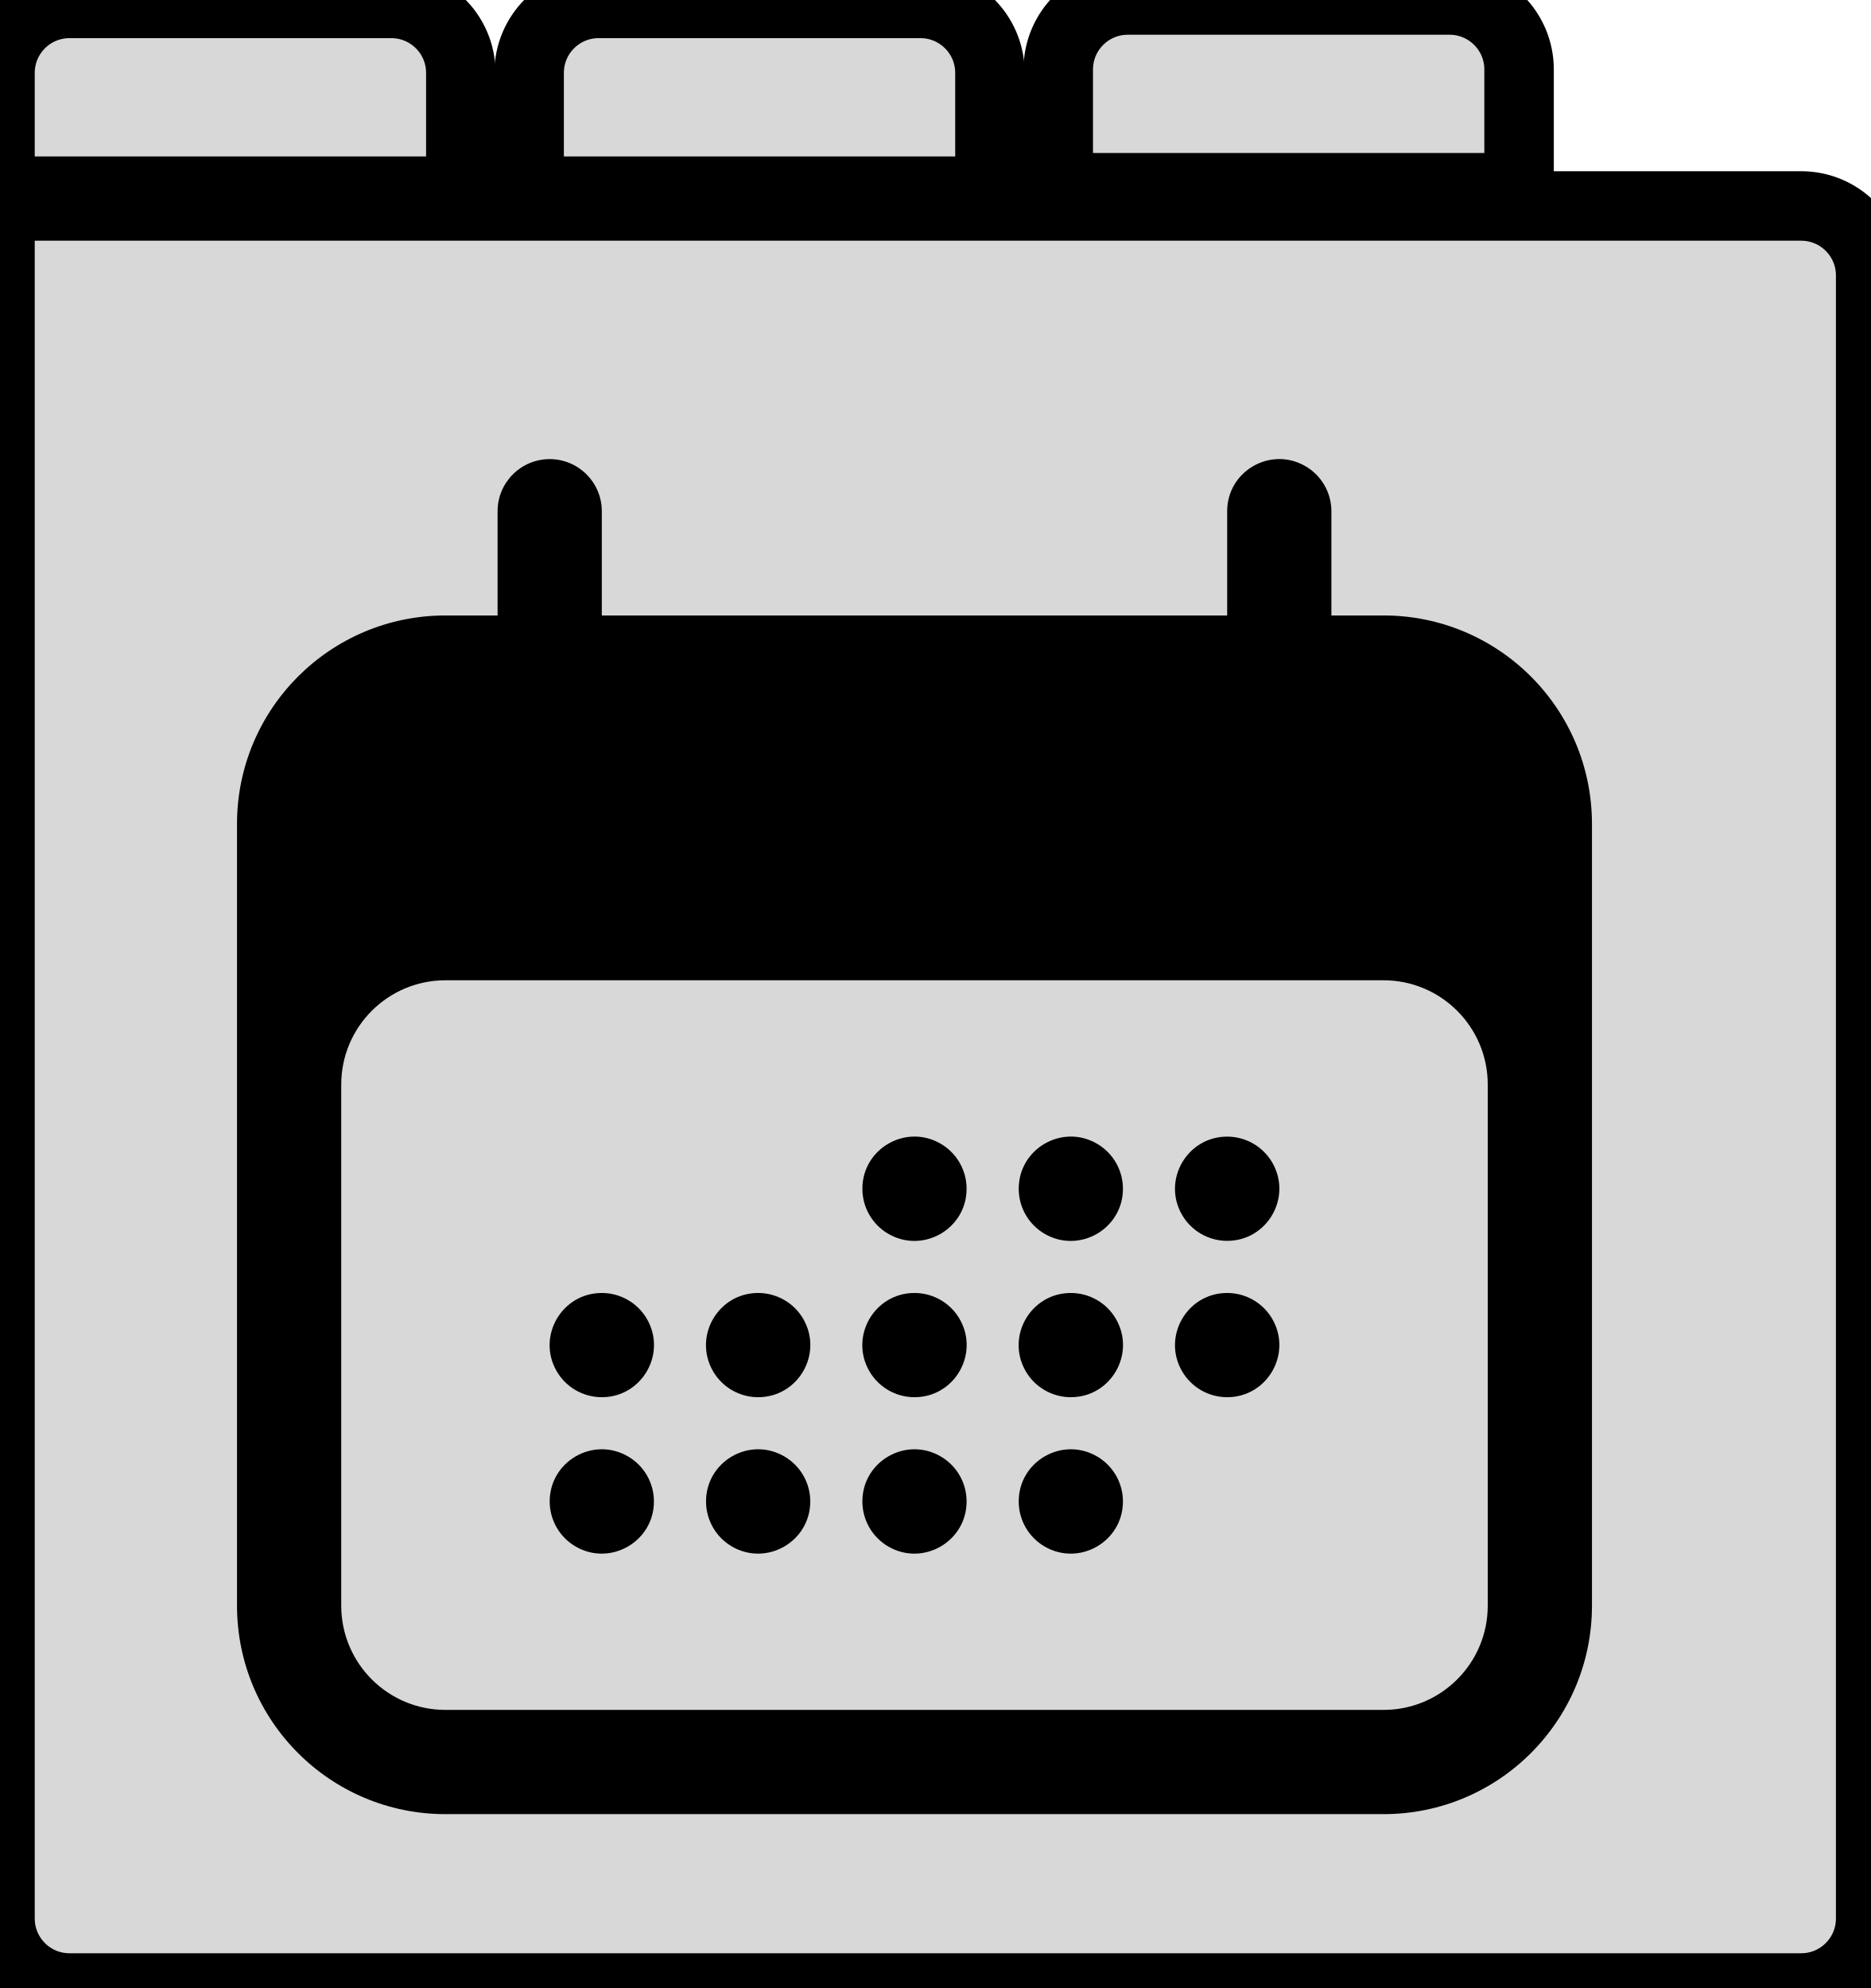
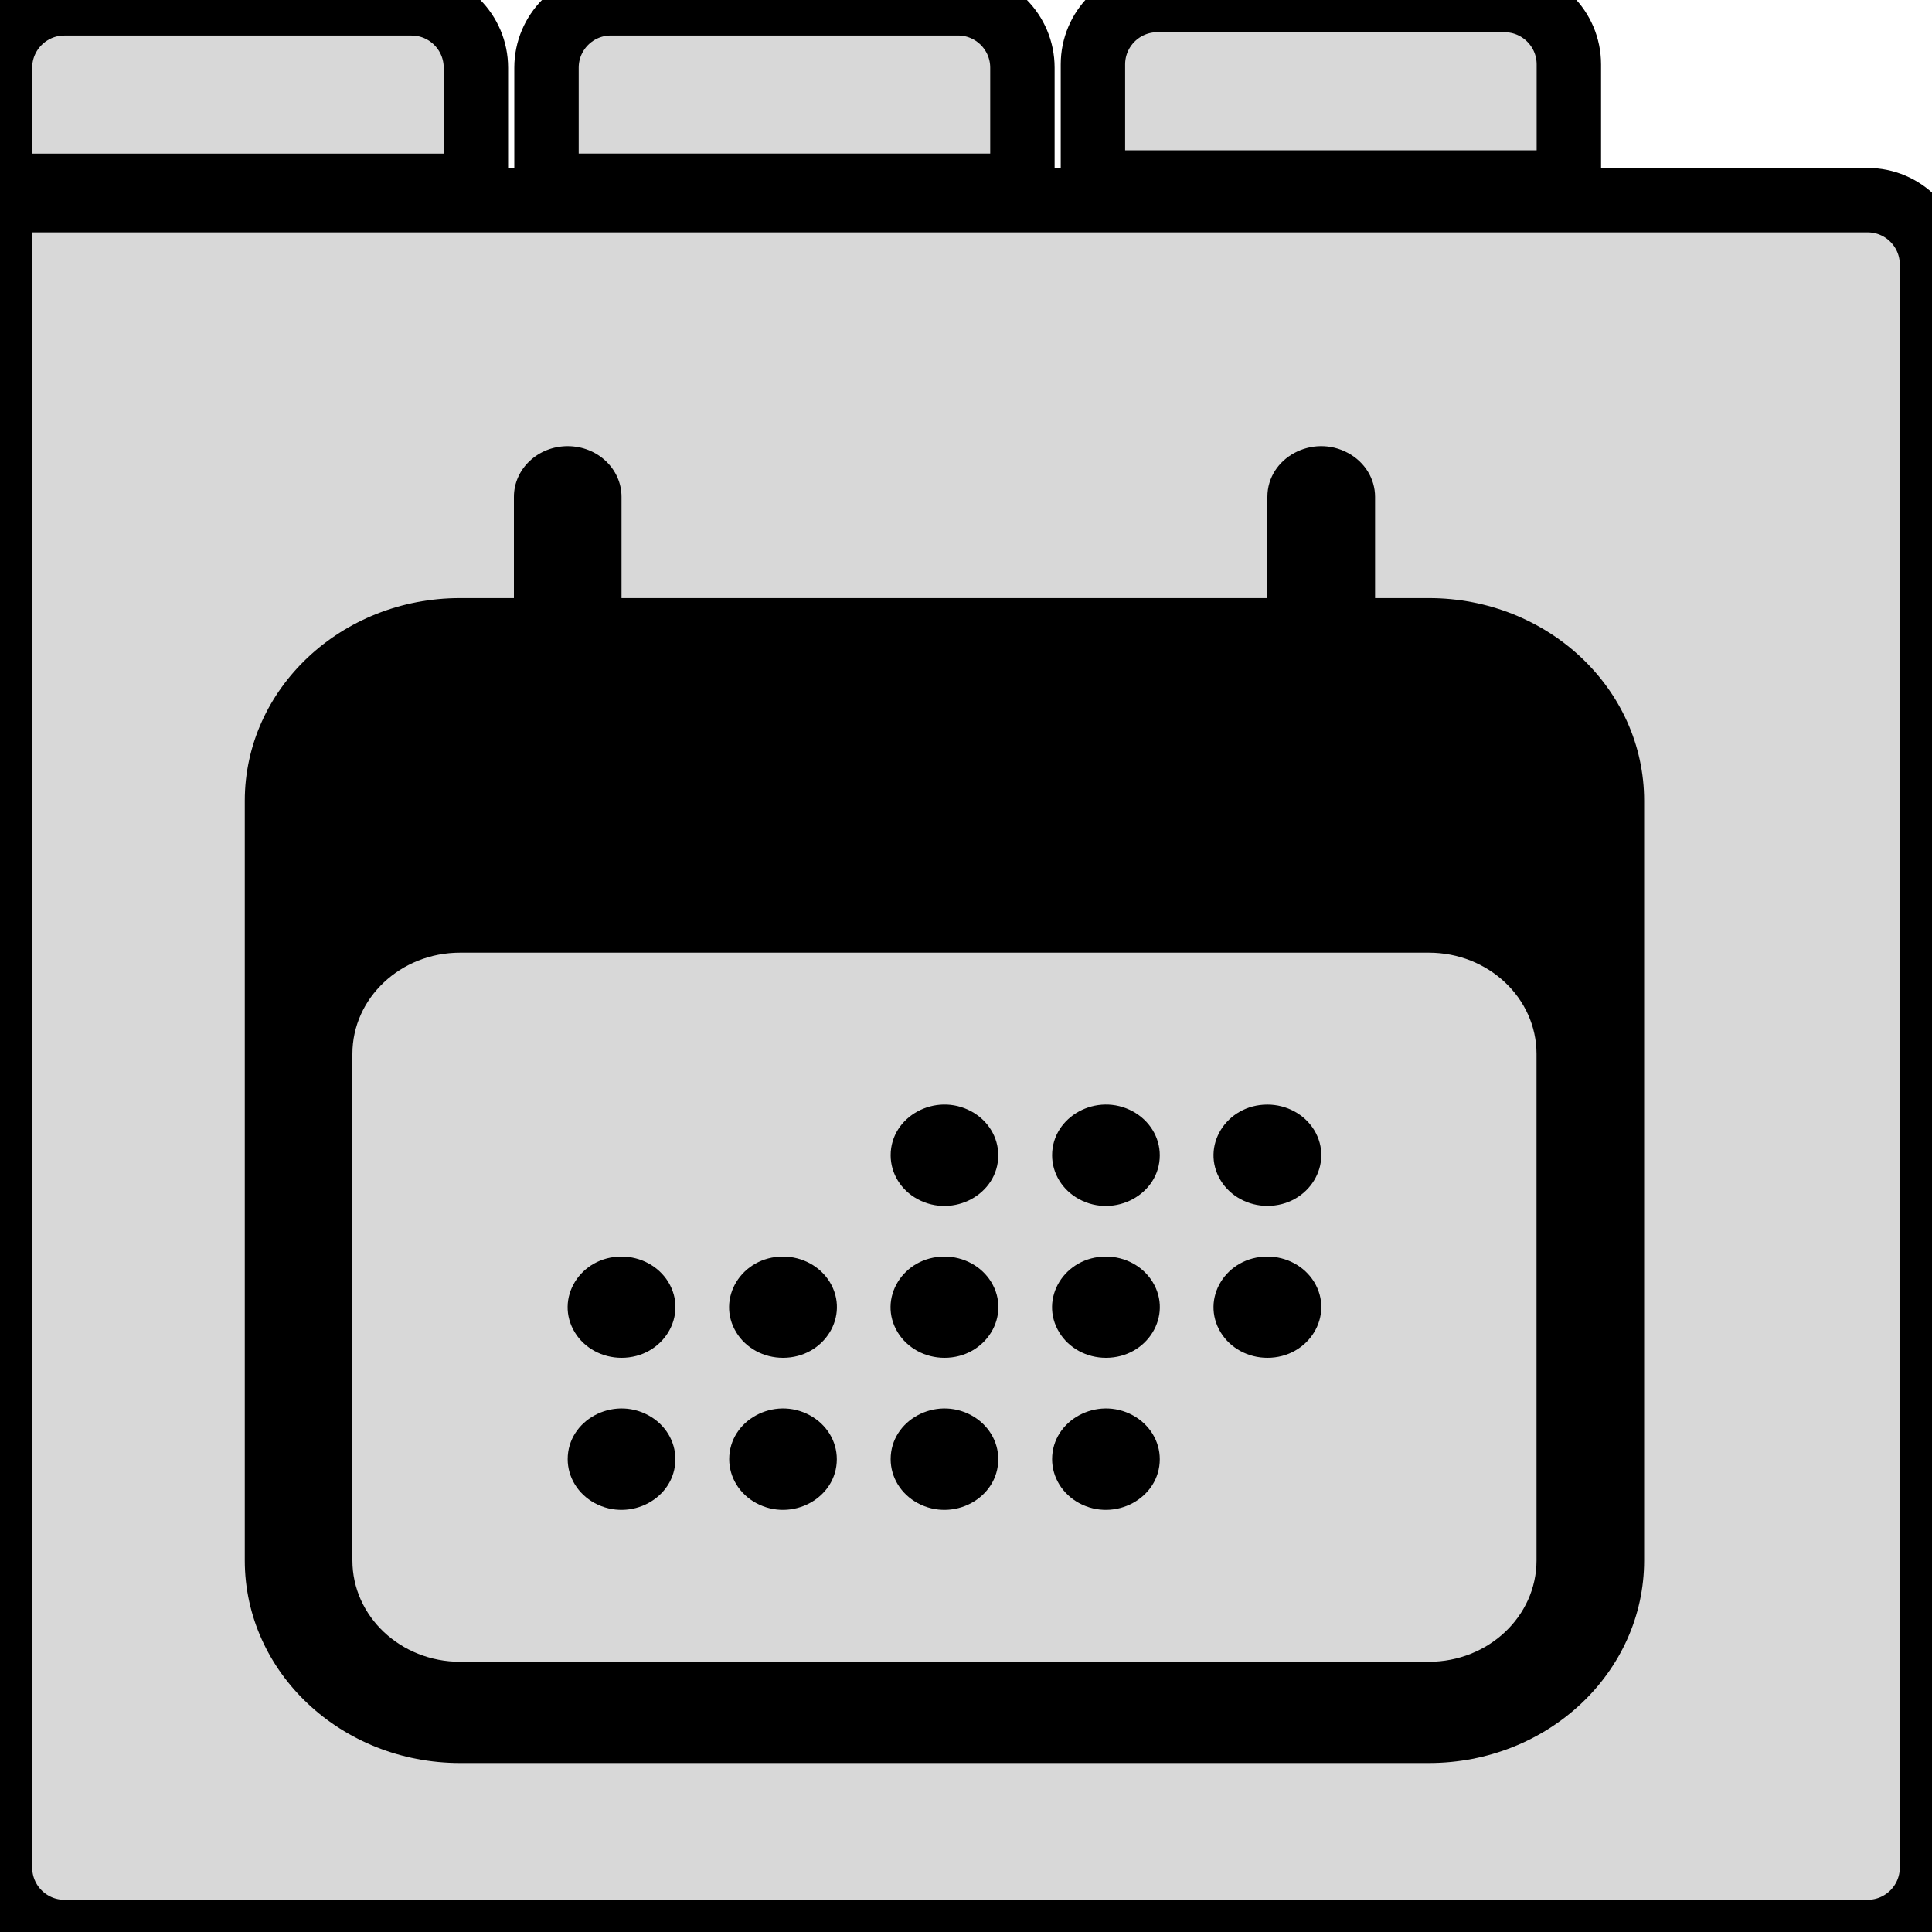
- <svg xmlns="http://www.w3.org/2000/svg" xmlns:ns1="https://boxy-svg.com" viewBox="217.086 171.339 26.922 28.609">
-   <path style="fill: rgb(216, 216, 216); stroke: rgb(0, 0, 0);" d="M 217.086 174.303 H 243.008 A 1 1 0 0 1 244.008 175.303 V 198.948 A 1 1 0 0 1 243.008 199.948 H 218.086 A 1 1 0 0 1 217.086 198.948 V 174.303 Z" ns1:shape="rect 217.086 174.303 26.922 25.645 0 1 1 1 1@ca89215c" />
-   <path d="M 230.997 188.446 C 230.997 189.023 230.372 189.384 229.872 189.096 C 229.64 188.962 229.497 188.714 229.497 188.446 C 229.497 187.869 230.122 187.508 230.622 187.797 C 230.854 187.931 230.997 188.178 230.997 188.446 Z M 225.747 191.446 C 226.324 191.446 226.685 190.821 226.397 190.321 C 226.263 190.089 226.015 189.946 225.747 189.946 C 225.17 189.946 224.809 190.571 225.097 191.071 C 225.231 191.303 225.479 191.446 225.747 191.446 Z M 226.497 192.946 C 226.497 193.523 225.872 193.884 225.372 193.596 C 225.14 193.462 224.997 193.214 224.997 192.946 C 224.997 192.369 225.622 192.008 226.122 192.297 C 226.354 192.431 226.497 192.678 226.497 192.946 Z M 227.997 191.446 C 228.574 191.446 228.935 190.821 228.647 190.321 C 228.513 190.089 228.265 189.946 227.997 189.946 C 227.42 189.946 227.059 190.571 227.347 191.071 C 227.481 191.303 227.729 191.446 227.997 191.446 Z M 228.747 192.946 C 228.747 193.523 228.122 193.884 227.622 193.596 C 227.39 193.462 227.247 193.214 227.247 192.946 C 227.247 192.369 227.872 192.008 228.372 192.297 C 228.604 192.431 228.747 192.678 228.747 192.946 Z M 230.247 191.446 C 230.824 191.446 231.185 190.821 230.897 190.321 C 230.763 190.089 230.515 189.946 230.247 189.946 C 229.67 189.946 229.309 190.571 229.597 191.071 C 229.731 191.303 229.979 191.446 230.247 191.446 Z M 230.997 192.946 C 230.997 193.523 230.372 193.884 229.872 193.596 C 229.64 193.462 229.497 193.214 229.497 192.946 C 229.497 192.369 230.122 192.008 230.622 192.297 C 230.854 192.431 230.997 192.678 230.997 192.946 Z M 232.497 191.446 C 233.074 191.446 233.435 190.821 233.147 190.321 C 233.013 190.089 232.765 189.946 232.497 189.946 C 231.92 189.946 231.559 190.571 231.847 191.071 C 231.981 191.303 232.229 191.446 232.497 191.446 Z M 233.247 192.946 C 233.247 193.523 232.622 193.884 232.122 193.596 C 231.89 193.462 231.747 193.214 231.747 192.946 C 231.747 192.369 232.372 192.008 232.872 192.297 C 233.104 192.431 233.247 192.678 233.247 192.946 Z M 234.747 191.446 C 235.324 191.446 235.685 190.821 235.397 190.321 C 235.263 190.089 235.015 189.946 234.747 189.946 C 234.17 189.946 233.809 190.571 234.097 191.071 C 234.231 191.303 234.479 191.446 234.747 191.446 Z M 233.247 188.446 C 233.247 189.023 232.622 189.384 232.122 189.096 C 231.89 188.962 231.747 188.714 231.747 188.446 C 231.747 187.869 232.372 187.508 232.872 187.797 C 233.104 187.931 233.247 188.178 233.247 188.446 Z M 234.747 189.196 C 235.324 189.196 235.685 188.571 235.397 188.071 C 235.263 187.839 235.015 187.696 234.747 187.696 C 234.17 187.696 233.809 188.321 234.097 188.821 C 234.231 189.053 234.479 189.196 234.747 189.196 Z" />
-   <path fill-rule="evenodd" d="M 224.997 177.946 C 225.411 177.946 225.747 178.282 225.747 178.696 L 225.747 180.196 L 234.747 180.196 L 234.747 178.696 C 234.747 178.119 235.372 177.758 235.872 178.047 C 236.104 178.181 236.247 178.428 236.247 178.696 L 236.247 180.196 L 236.997 180.196 C 238.654 180.196 239.997 181.539 239.997 183.196 L 239.997 194.446 C 239.997 196.103 238.654 197.446 236.997 197.446 L 223.497 197.446 C 221.84 197.446 220.497 196.103 220.497 194.446 L 220.497 183.196 C 220.497 181.539 221.84 180.196 223.497 180.196 L 224.247 180.196 L 224.247 178.696 C 224.247 178.282 224.583 177.946 224.997 177.946 Z M 238.497 186.946 C 238.497 186.118 237.825 185.446 236.997 185.446 L 223.497 185.446 C 222.669 185.446 221.997 186.118 221.997 186.946 L 221.997 194.446 C 221.997 195.275 222.669 195.946 223.497 195.946 L 236.997 195.946 C 237.825 195.946 238.497 195.275 238.497 194.446 L 238.497 186.946 Z" clip-rule="evenodd" />
-   <path style="fill: rgb(216, 216, 216); stroke: rgb(0, 0, 0);" d="M 218.086 171.388 H 222.718 A 1 1 0 0 1 223.718 172.388 V 174.09 H 217.086 V 172.388 A 1 1 0 0 1 218.086 171.388 Z" ns1:shape="rect 217.086 171.388 6.632 2.702 1 1 0 0 1@c486051c" />
-   <path style="fill: rgb(216, 216, 216); stroke: rgb(0, 0, 0);" d="M 225.701 171.388 H 230.333 A 1 1 0 0 1 231.333 172.388 V 174.09 H 224.701 V 172.388 A 1 1 0 0 1 225.701 171.388 Z" ns1:shape="rect 224.701 171.388 6.632 2.702 1 1 0 0 1@7280206c" />
-   <path style="fill: rgb(216, 216, 216); stroke: rgb(0, 0, 0);" d="M 233.316 171.339 H 237.948 A 1 1 0 0 1 238.948 172.339 V 174.041 H 232.316 V 172.339 A 1 1 0 0 1 233.316 171.339 Z" ns1:shape="rect 232.316 171.339 6.632 2.702 1 1 0 0 1@fae63626" />
+ <svg xmlns="http://www.w3.org/2000/svg" xmlns:ns1="https://boxy-svg.com" viewBox="273 216.231 30 30">
+   <path style="fill: rgb(216, 216, 216); stroke: rgb(0, 0, 0);" d="M 273 219.339 H 302 A 1 1 0 0 1 303 220.339 V 245.231 A 1 1 0 0 1 302 246.231 H 274 A 1 1 0 0 1 273 245.231 V 219.339 Z" transform="matrix(1, 0, 0, 1, -2.842170943040401e-14, 0)" ns1:shape="rect 273 219.339 30 26.892 0 1 1 1 1@97b7cb8a" />
+   <path d="M 288.501 234.17 C 288.501 234.775 287.805 235.153 287.248 234.851 C 286.989 234.711 286.83 234.451 286.83 234.17 C 286.83 233.565 287.526 233.186 288.084 233.489 C 288.342 233.63 288.501 233.888 288.501 234.17 Z M 282.651 237.315 C 283.294 237.315 283.696 236.66 283.376 236.136 C 283.226 235.893 282.95 235.743 282.651 235.743 C 282.008 235.743 281.606 236.398 281.927 236.922 C 282.076 237.166 282.353 237.315 282.651 237.315 Z M 283.487 238.889 C 283.487 239.494 282.791 239.872 282.233 239.57 C 281.975 239.43 281.815 239.169 281.815 238.889 C 281.815 238.284 282.512 237.905 283.069 238.208 C 283.328 238.349 283.487 238.607 283.487 238.889 Z M 285.158 237.315 C 285.801 237.315 286.204 236.66 285.883 236.136 C 285.733 235.893 285.457 235.743 285.158 235.743 C 284.515 235.743 284.113 236.398 284.434 236.922 C 284.583 237.166 284.86 237.315 285.158 237.315 Z M 285.994 238.889 C 285.994 239.494 285.298 239.872 284.741 239.57 C 284.482 239.43 284.323 239.169 284.323 238.889 C 284.323 238.284 285.019 237.905 285.576 238.208 C 285.835 238.349 285.994 238.607 285.994 238.889 Z M 287.666 237.315 C 288.309 237.315 288.711 236.66 288.39 236.136 C 288.241 235.893 287.964 235.743 287.666 235.743 C 287.023 235.743 286.62 236.398 286.941 236.922 C 287.091 237.166 287.367 237.315 287.666 237.315 Z M 288.501 238.889 C 288.501 239.494 287.805 239.872 287.248 239.57 C 286.989 239.43 286.83 239.169 286.83 238.889 C 286.83 238.284 287.526 237.905 288.084 238.208 C 288.342 238.349 288.501 238.607 288.501 238.889 Z M 290.173 237.315 C 290.816 237.315 291.218 236.66 290.897 236.136 C 290.748 235.893 290.472 235.743 290.173 235.743 C 289.53 235.743 289.128 236.398 289.449 236.922 C 289.598 237.166 289.874 237.315 290.173 237.315 Z M 291.009 238.889 C 291.009 239.494 290.312 239.872 289.755 239.57 C 289.497 239.43 289.337 239.169 289.337 238.889 C 289.337 238.284 290.034 237.905 290.591 238.208 C 290.849 238.349 291.009 238.607 291.009 238.889 Z M 292.68 237.315 C 293.323 237.315 293.725 236.66 293.405 236.136 C 293.255 235.893 292.979 235.743 292.68 235.743 C 292.037 235.743 291.635 236.398 291.956 236.922 C 292.105 237.166 292.382 237.315 292.68 237.315 Z M 291.009 234.17 C 291.009 234.775 290.312 235.153 289.755 234.851 C 289.497 234.711 289.337 234.451 289.337 234.17 C 289.337 233.565 290.034 233.186 290.591 233.489 C 290.849 233.63 291.009 233.888 291.009 234.17 Z M 292.68 234.956 C 293.323 234.956 293.725 234.301 293.405 233.776 C 293.255 233.533 292.979 233.383 292.68 233.383 C 292.037 233.383 291.635 234.038 291.956 234.563 C 292.105 234.806 292.382 234.956 292.68 234.956 Z" transform="matrix(1, 0, 0, 1, -2.842170943040401e-14, 0)" />
+   <path fill-rule="evenodd" d="M 281.815 223.159 C 282.277 223.159 282.651 223.511 282.651 223.946 L 282.651 225.518 L 292.68 225.518 L 292.68 223.946 C 292.68 223.341 293.377 222.962 293.934 223.266 C 294.192 223.406 294.352 223.664 294.352 223.946 L 294.352 225.518 L 295.187 225.518 C 297.034 225.518 298.53 226.926 298.53 228.665 L 298.53 240.461 C 298.53 242.199 297.034 243.607 295.187 243.607 L 280.144 243.607 C 278.298 243.607 276.801 242.199 276.801 240.461 L 276.801 228.665 C 276.801 226.926 278.298 225.518 280.144 225.518 L 280.98 225.518 L 280.98 223.946 C 280.98 223.511 281.354 223.159 281.815 223.159 Z M 296.859 232.596 C 296.859 231.728 296.11 231.024 295.187 231.024 L 280.144 231.024 C 279.221 231.024 278.472 231.728 278.472 232.596 L 278.472 240.461 C 278.472 241.33 279.221 242.035 280.144 242.035 L 295.187 242.035 C 296.11 242.035 296.859 241.33 296.859 240.461 L 296.859 232.596 Z" clip-rule="evenodd" transform="matrix(1, 0, 0, 1, -2.842170943040401e-14, 0)" />
+   <path style="fill: rgb(216, 216, 216); stroke: rgb(0, 0, 0);" d="M 305.212 226.796 H 310.602 A 1 1 0 0 1 311.602 227.796 V 229.63 H 304.212 V 227.796 A 1 1 0 0 1 305.212 226.796 Z" transform="matrix(1, 0, 0, 1, -31.2122, -10.51343)" ns1:shape="rect 304.212 226.796 7.39 2.834 1 1 0 0 1@242dfbcb" />
+   <path style="fill: rgb(216, 216, 216); stroke: rgb(0, 0, 0);" d="M 282.486 216.282 H 287.876 A 1 1 0 0 1 288.876 217.282 V 219.116 H 281.486 V 217.282 A 1 1 0 0 1 282.486 216.282 Z" transform="matrix(1, 0, 0, 1, -2.842170943040401e-14, 0)" ns1:shape="rect 281.486 216.282 7.39 2.834 1 1 0 0 1@de012514" />
+   <path style="fill: rgb(216, 216, 216); stroke: rgb(0, 0, 0);" d="M 290.971 216.231 H 296.361 A 1 1 0 0 1 297.361 217.231 V 219.065 H 289.971 V 217.231 A 1 1 0 0 1 290.971 216.231 Z" transform="matrix(1, 0, 0, 1, -2.842170943040401e-14, 0)" ns1:shape="rect 289.971 216.231 7.39 2.834 1 1 0 0 1@8d63cf93" />
</svg>
